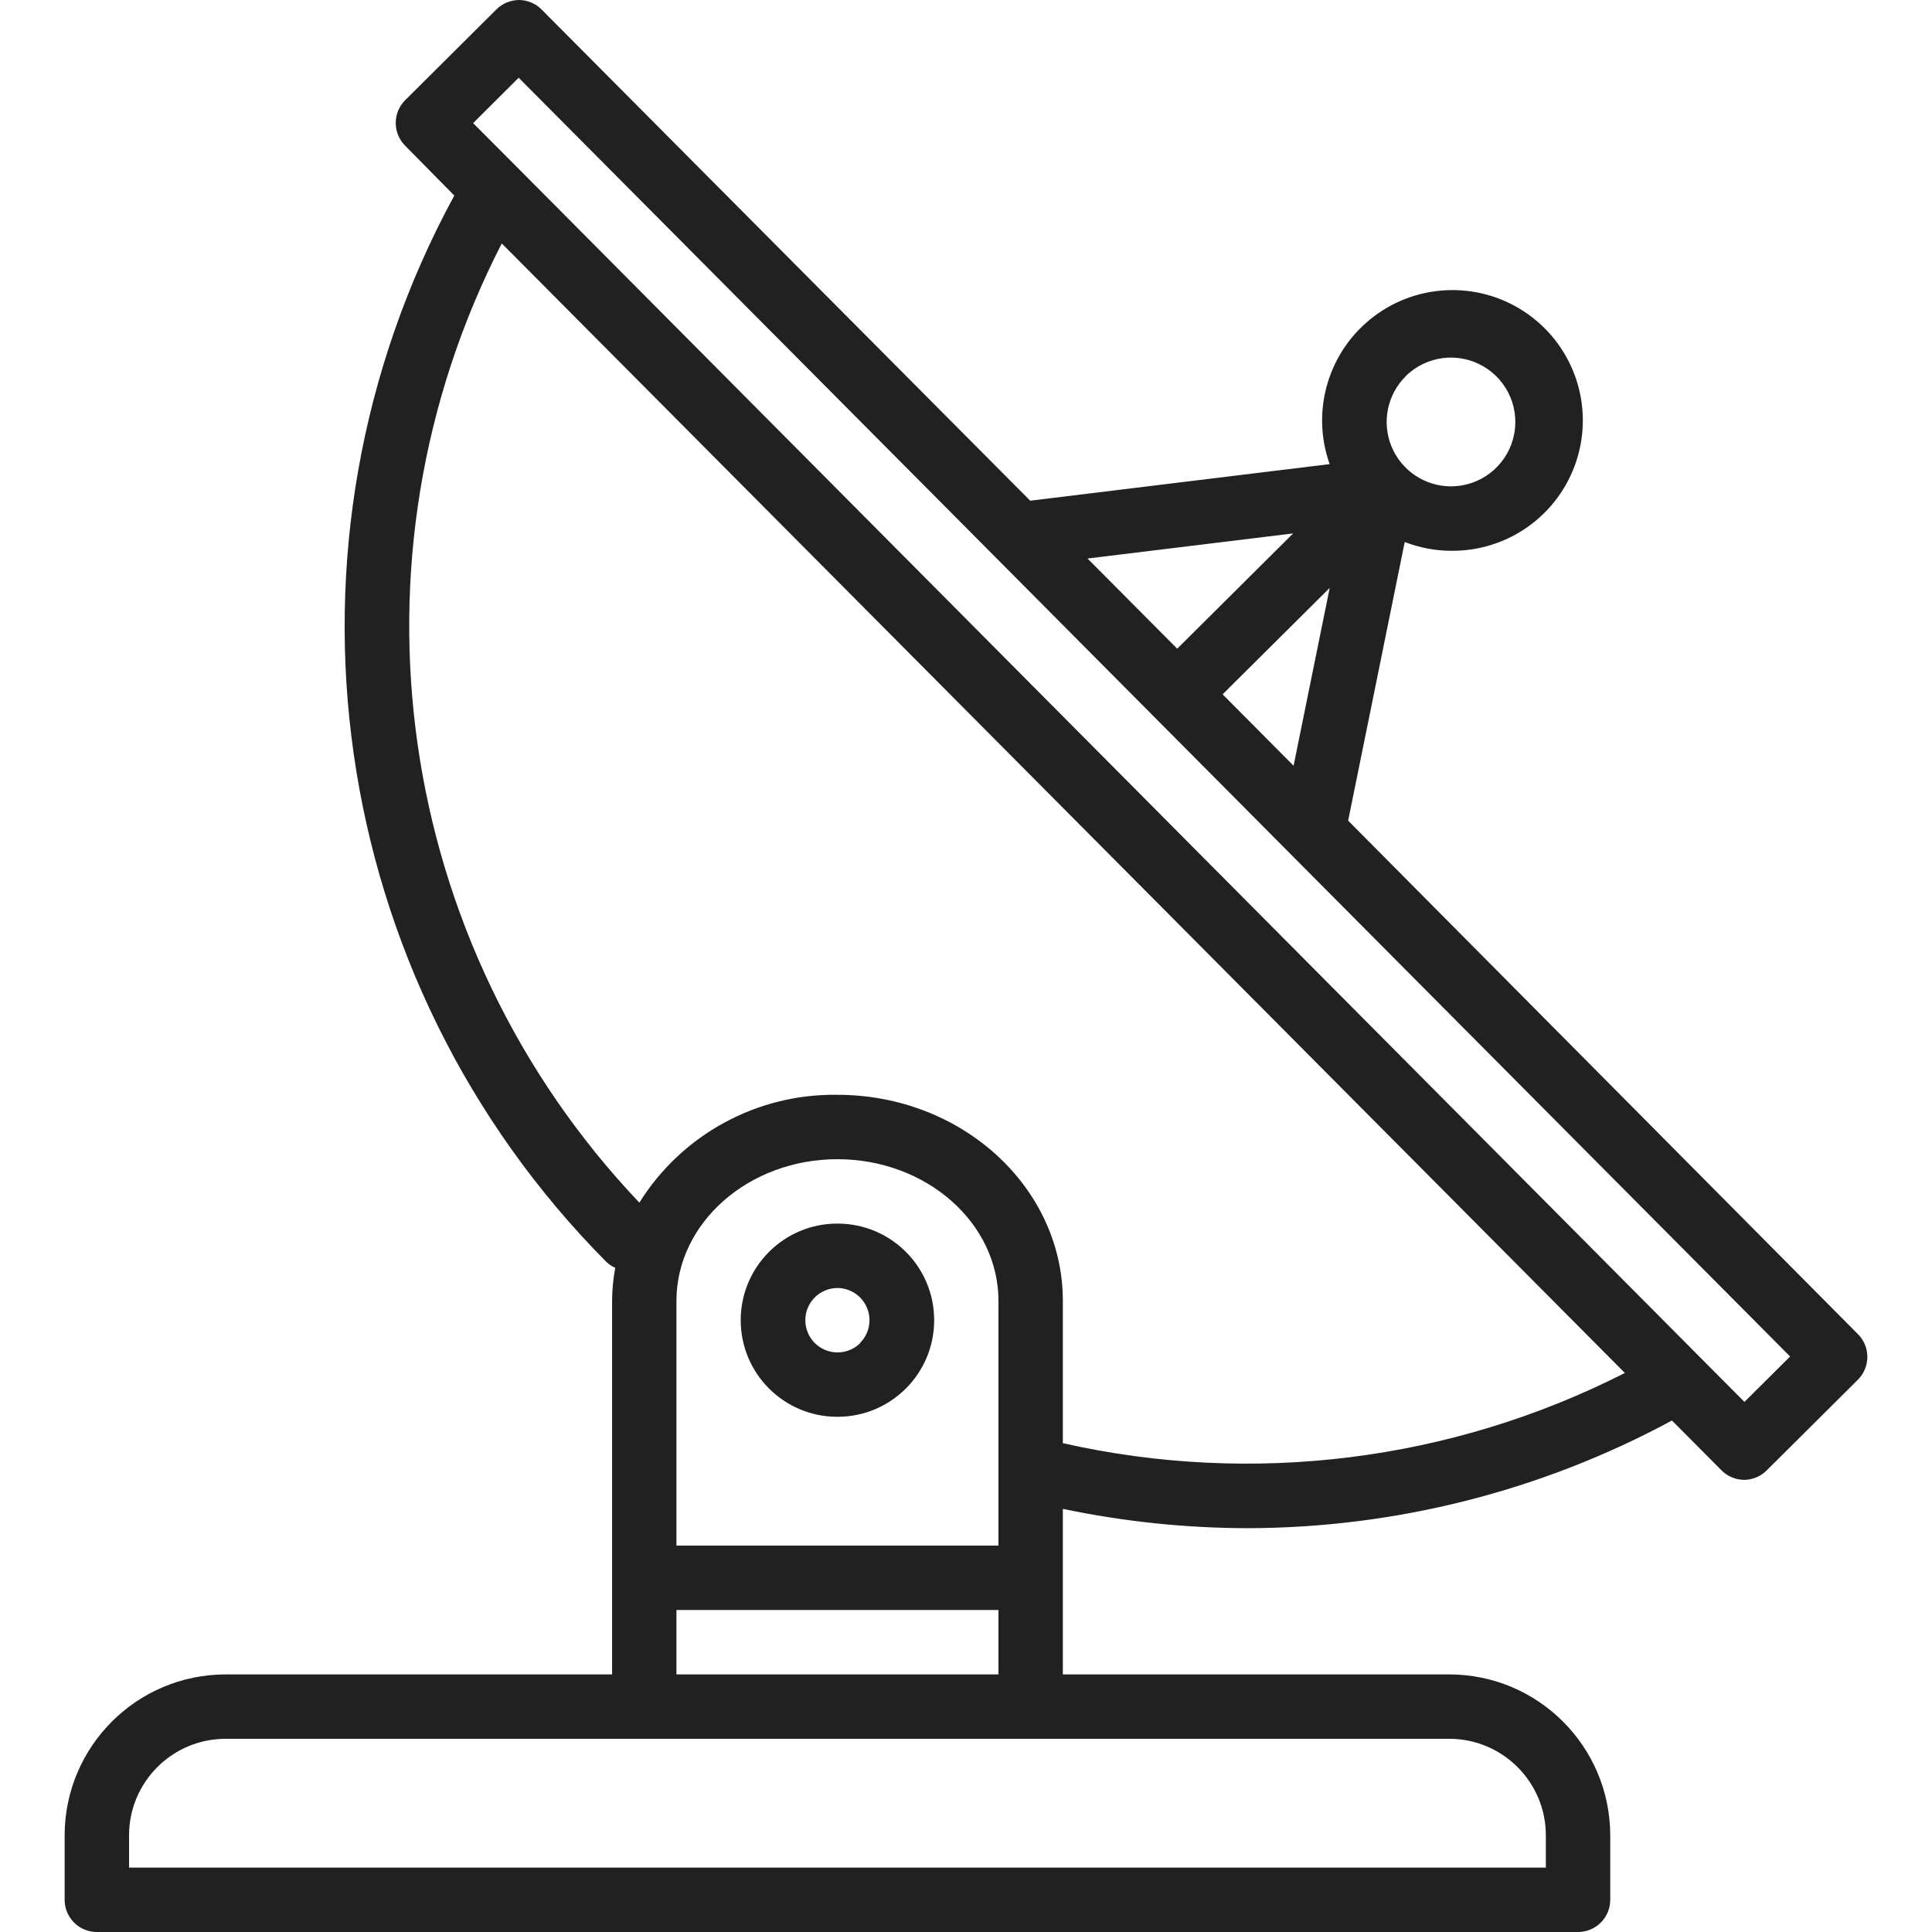
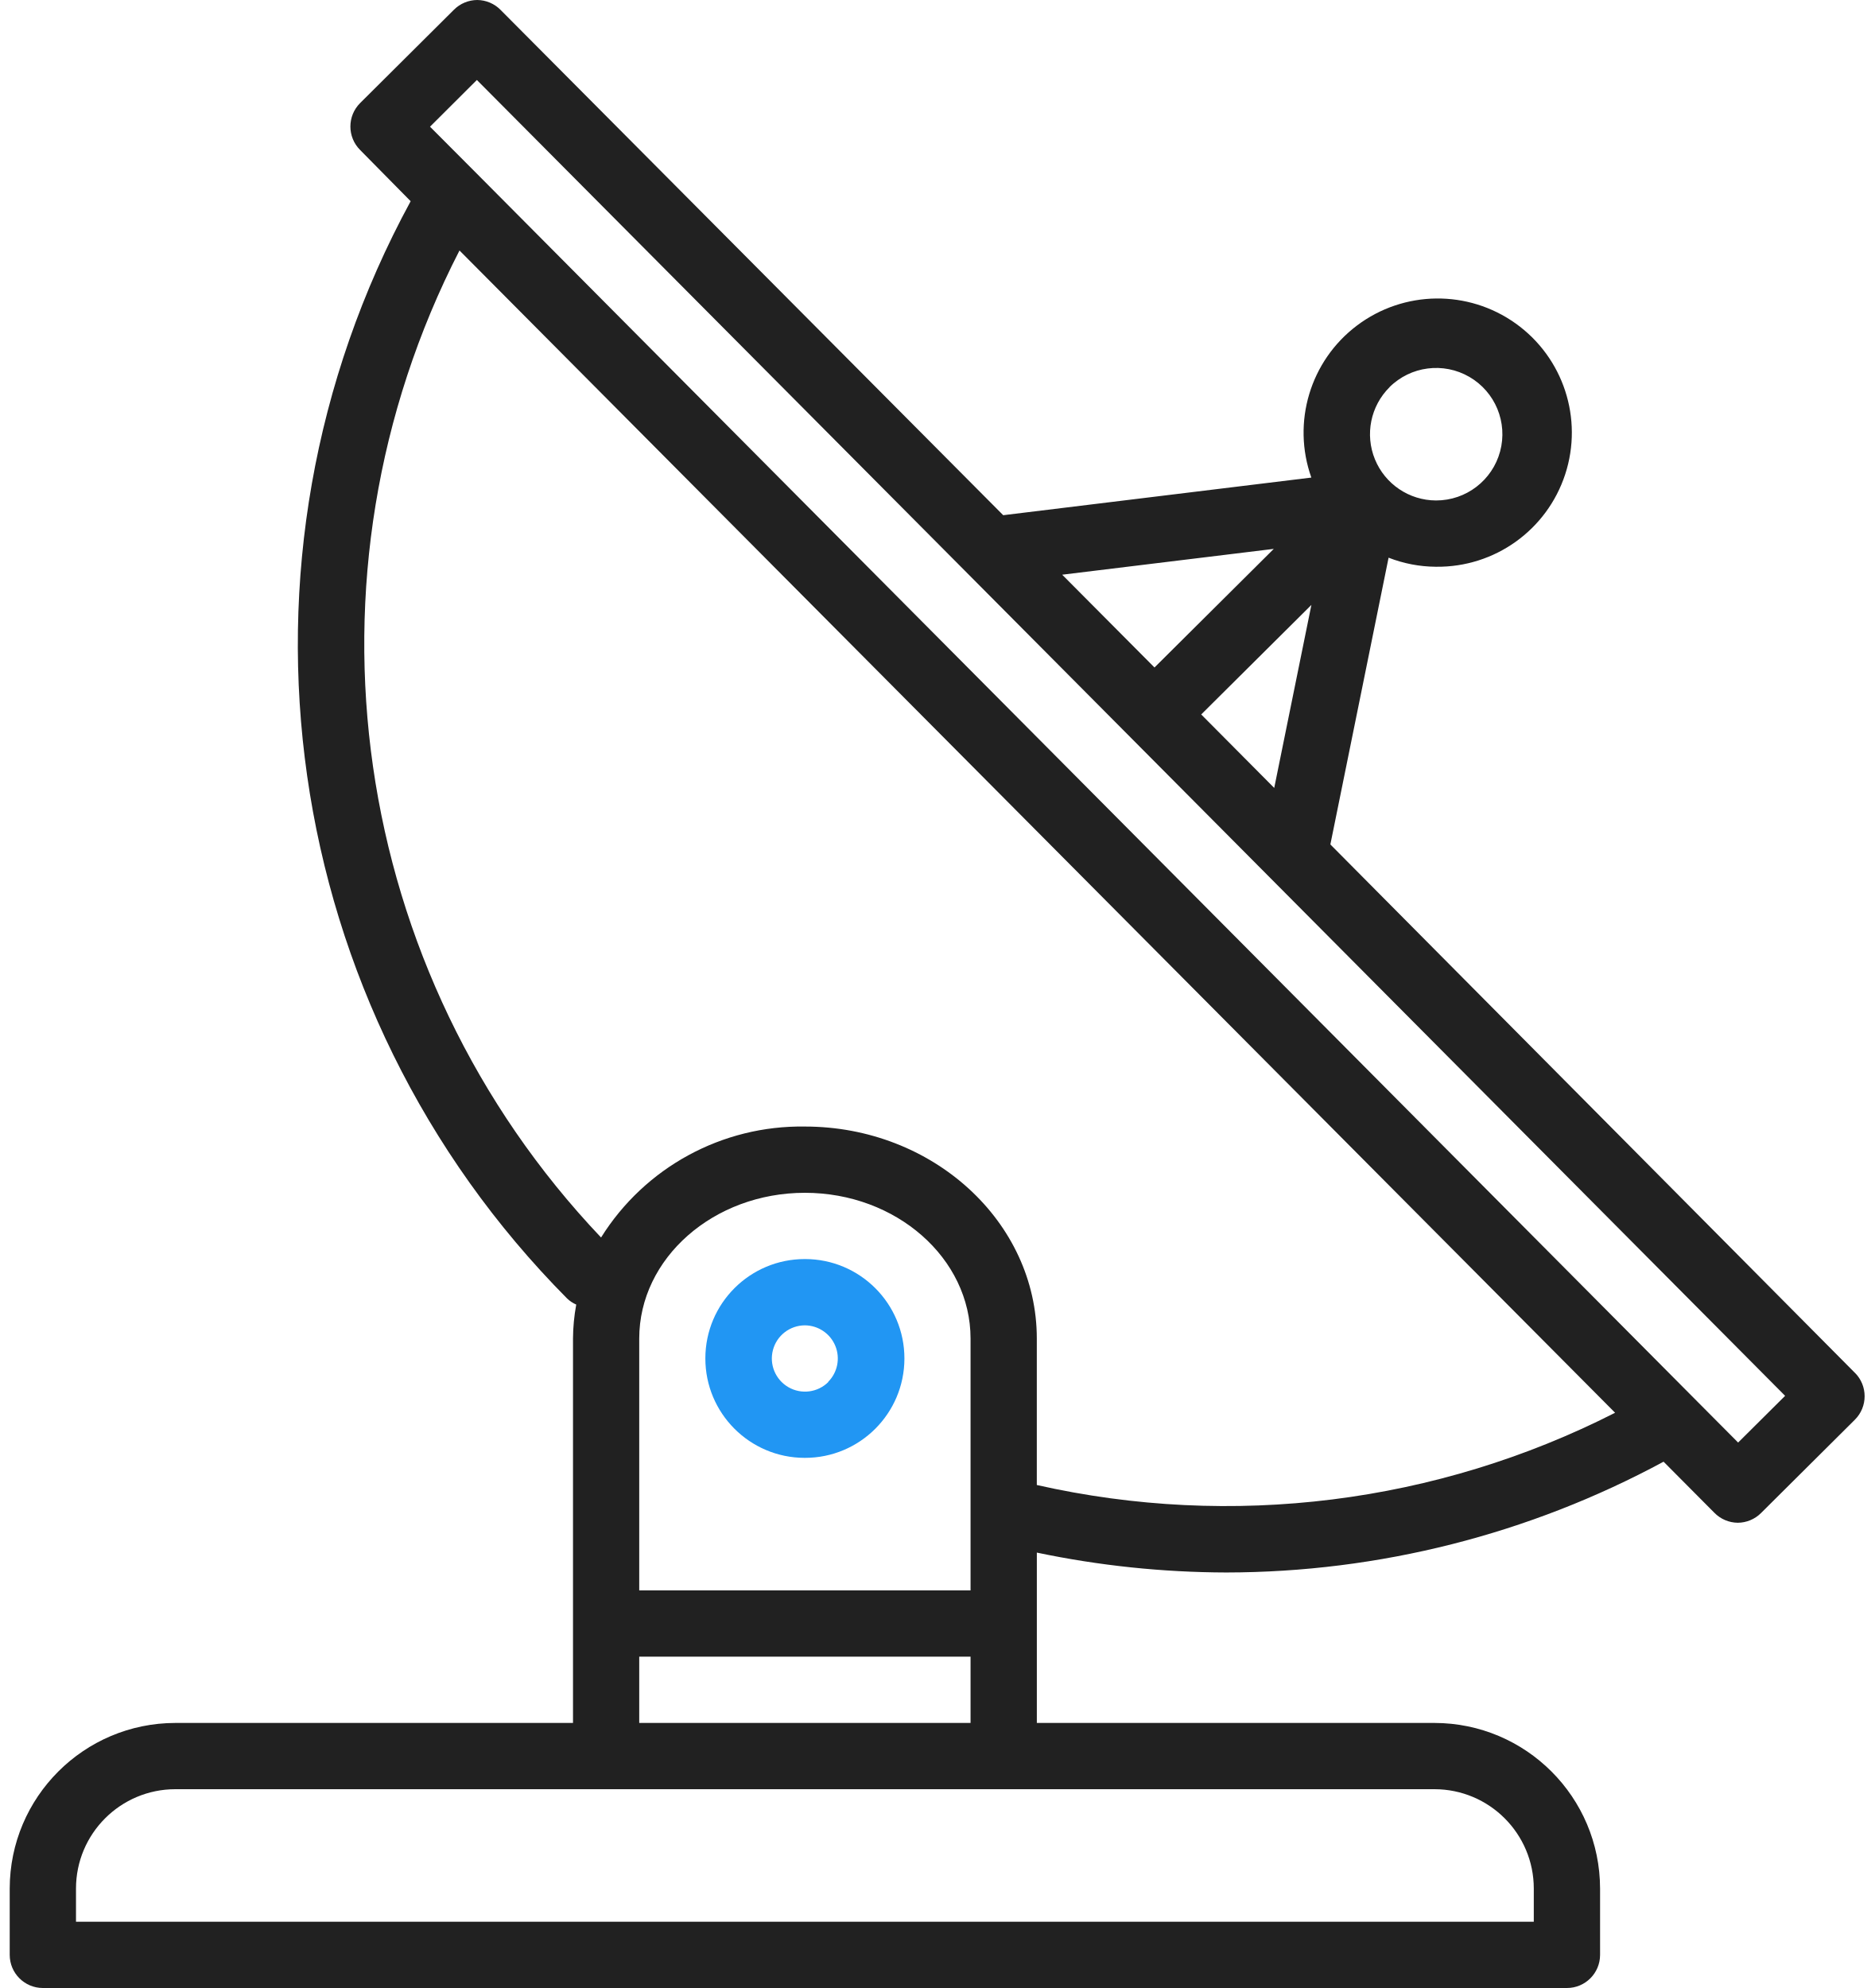
- <svg xmlns="http://www.w3.org/2000/svg" width="70" height="70" fill="none">
-   <path d="M67.316 48.339l-18.47-18.605 2.05-10.097a4.655 4.655 0 001.66.319h.014a4.723 4.723 0 10-4.394-3.14l-10.85 1.325L19.628.35a1.166 1.166 0 00-.824-.35c-.306.002-.6.124-.817.34L14.68 3.63a1.167 1.167 0 000 1.65l1.78 1.805a32.686 32.686 0 005.511 38.638c.094.09.202.161.32.213a6.77 6.77 0 00-.114 1.197v13.534h-14A5.84 5.84 0 002.342 66.5v2.333c0 .645.523 1.167 1.167 1.167h53.667c.644 0 1.166-.522 1.166-1.167V66.5a5.84 5.84 0 00-5.833-5.833h-14v-5.998c2.193.46 4.428.694 6.669.7a32.483 32.483 0 0015.4-3.901l1.79 1.8c.216.221.513.347.823.35.306-.002.6-.124.817-.34l3.308-3.29a1.167 1.167 0 000-1.65zM50.925 13.635a2.333 2.333 0 111.645 3.987h-.008a2.333 2.333 0 01-1.633-3.987h-.004zM48.178 21.3l-1.309 6.444-2.571-2.587 3.88-3.857zm-1.325-1.973l-4.2 4.176-3.25-3.267 7.45-.909zM52.509 63a3.5 3.5 0 013.5 3.5v1.167H4.676V66.5a3.5 3.5 0 013.5-3.5h44.333zm-16.333-4.667v2.334H24.509v-2.334h11.667zM24.509 56v-8.867c0-2.83 2.617-5.133 5.833-5.133 3.217 0 5.834 2.303 5.834 5.133V56H24.509zm14-3.71v-5.157c0-4.117-3.663-7.466-8.167-7.466a8.312 8.312 0 00-7.177 3.907A30.34 30.34 0 0118.18 8.82l40.692 40.925a30.233 30.233 0 01-20.363 2.544zm24.695-1.496l-1.644-1.653L18.792 6.116l-1.65-1.655 1.65-1.645L36.15 20.272c.008 0 .013.015.021.021l28.688 28.856-1.655 1.645z" fill="#212121" />
-   <path d="M30.353 44.333h-.01a3.5 3.5 0 10-.011 7h.01a3.5 3.5 0 10.01-7zm.816 4.328a1.167 1.167 0 11-.827-1.994 1.166 1.166 0 01.817 1.993h.01z" fill="#212121" />
+ <svg xmlns="http://www.w3.org/2000/svg" width="66" height="70" fill="none">
+   <path d="M65.316 48.339l-18.47-18.605 2.05-10.097a4.655 4.655 0 001.66.319h.014a4.723 4.723 0 10-4.394-3.14l-10.85 1.325L17.628.35a1.166 1.166 0 00-.824-.35c-.306.002-.6.124-.817.34L12.68 3.63a1.167 1.167 0 000 1.65l1.78 1.805a32.686 32.686 0 005.511 38.638c.094.09.202.161.32.213a6.77 6.77 0 00-.114 1.197v13.534h-14A5.84 5.84 0 00.342 66.5v2.333C.342 69.478.865 70 1.51 70h53.667c.644 0 1.166-.522 1.166-1.167V66.5a5.84 5.84 0 00-5.833-5.833h-14v-5.998c2.193.46 4.428.694 6.669.7a32.483 32.483 0 0015.4-3.901l1.79 1.8c.216.221.513.347.823.35.306-.002.6-.124.817-.34l3.308-3.29a1.167 1.167 0 000-1.65zM48.925 13.635a2.333 2.333 0 111.645 3.987h-.008a2.333 2.333 0 01-1.633-3.987h-.004zM46.178 21.3l-1.309 6.444-2.571-2.587 3.88-3.857zm-1.325-1.973l-4.2 4.176-3.25-3.267 7.45-.909zM50.509 63a3.5 3.5 0 013.5 3.5v1.167H2.676V66.5a3.5 3.5 0 013.5-3.5h44.333zm-16.333-4.667v2.334H22.509v-2.334h11.667zM22.509 56v-8.867c0-2.83 2.617-5.133 5.833-5.133 3.217 0 5.834 2.303 5.834 5.133V56H22.509zm14-3.71v-5.157c0-4.117-3.663-7.466-8.167-7.466a8.312 8.312 0 00-7.177 3.907A30.34 30.34 0 0116.18 8.82l40.692 40.925a30.233 30.233 0 01-20.363 2.544zm24.695-1.496l-1.644-1.653L16.792 6.116l-1.65-1.655 1.65-1.645L34.15 20.272c.008 0 .013.015.021.021l28.688 28.856-1.655 1.645z" fill="#212121" />
+   <path d="M28.353 44.333h-.01a3.5 3.5 0 10-.011 7h.01a3.5 3.5 0 10.01-7zm.816 4.328a1.167 1.167 0 11-.827-1.994 1.167 1.167 0 01.817 1.993h.01z" fill="#2196F3" />
</svg>
